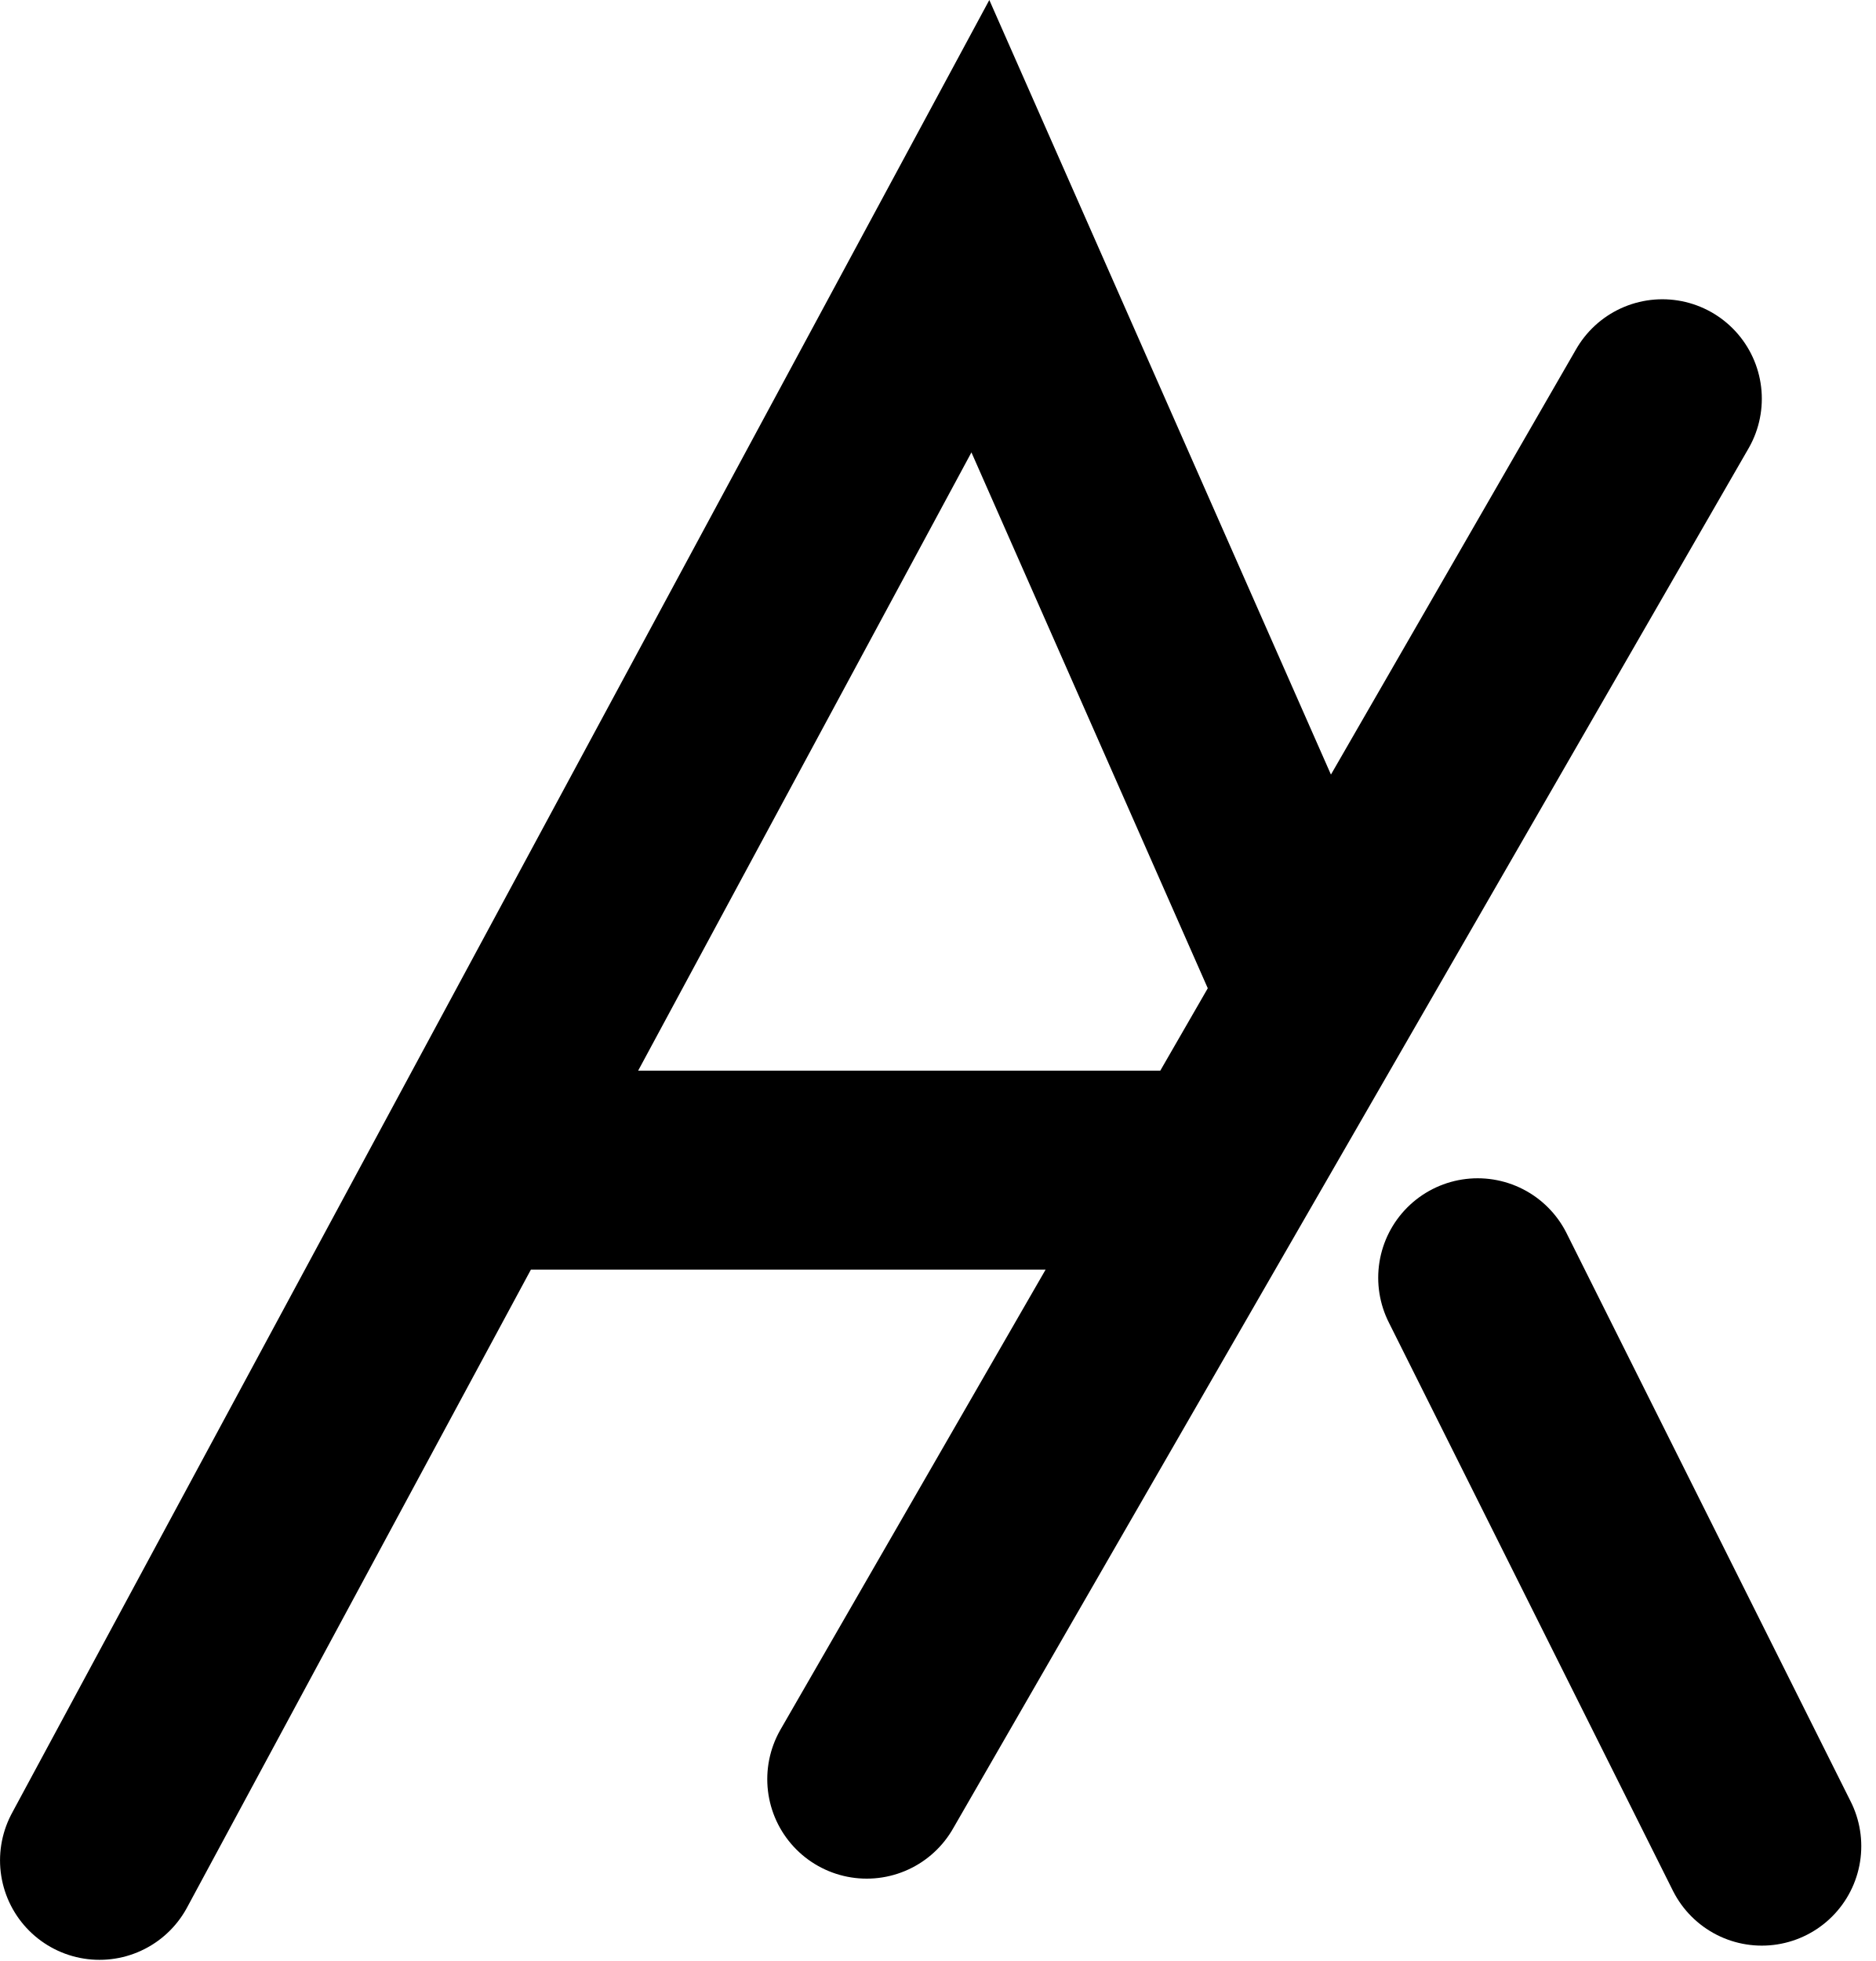
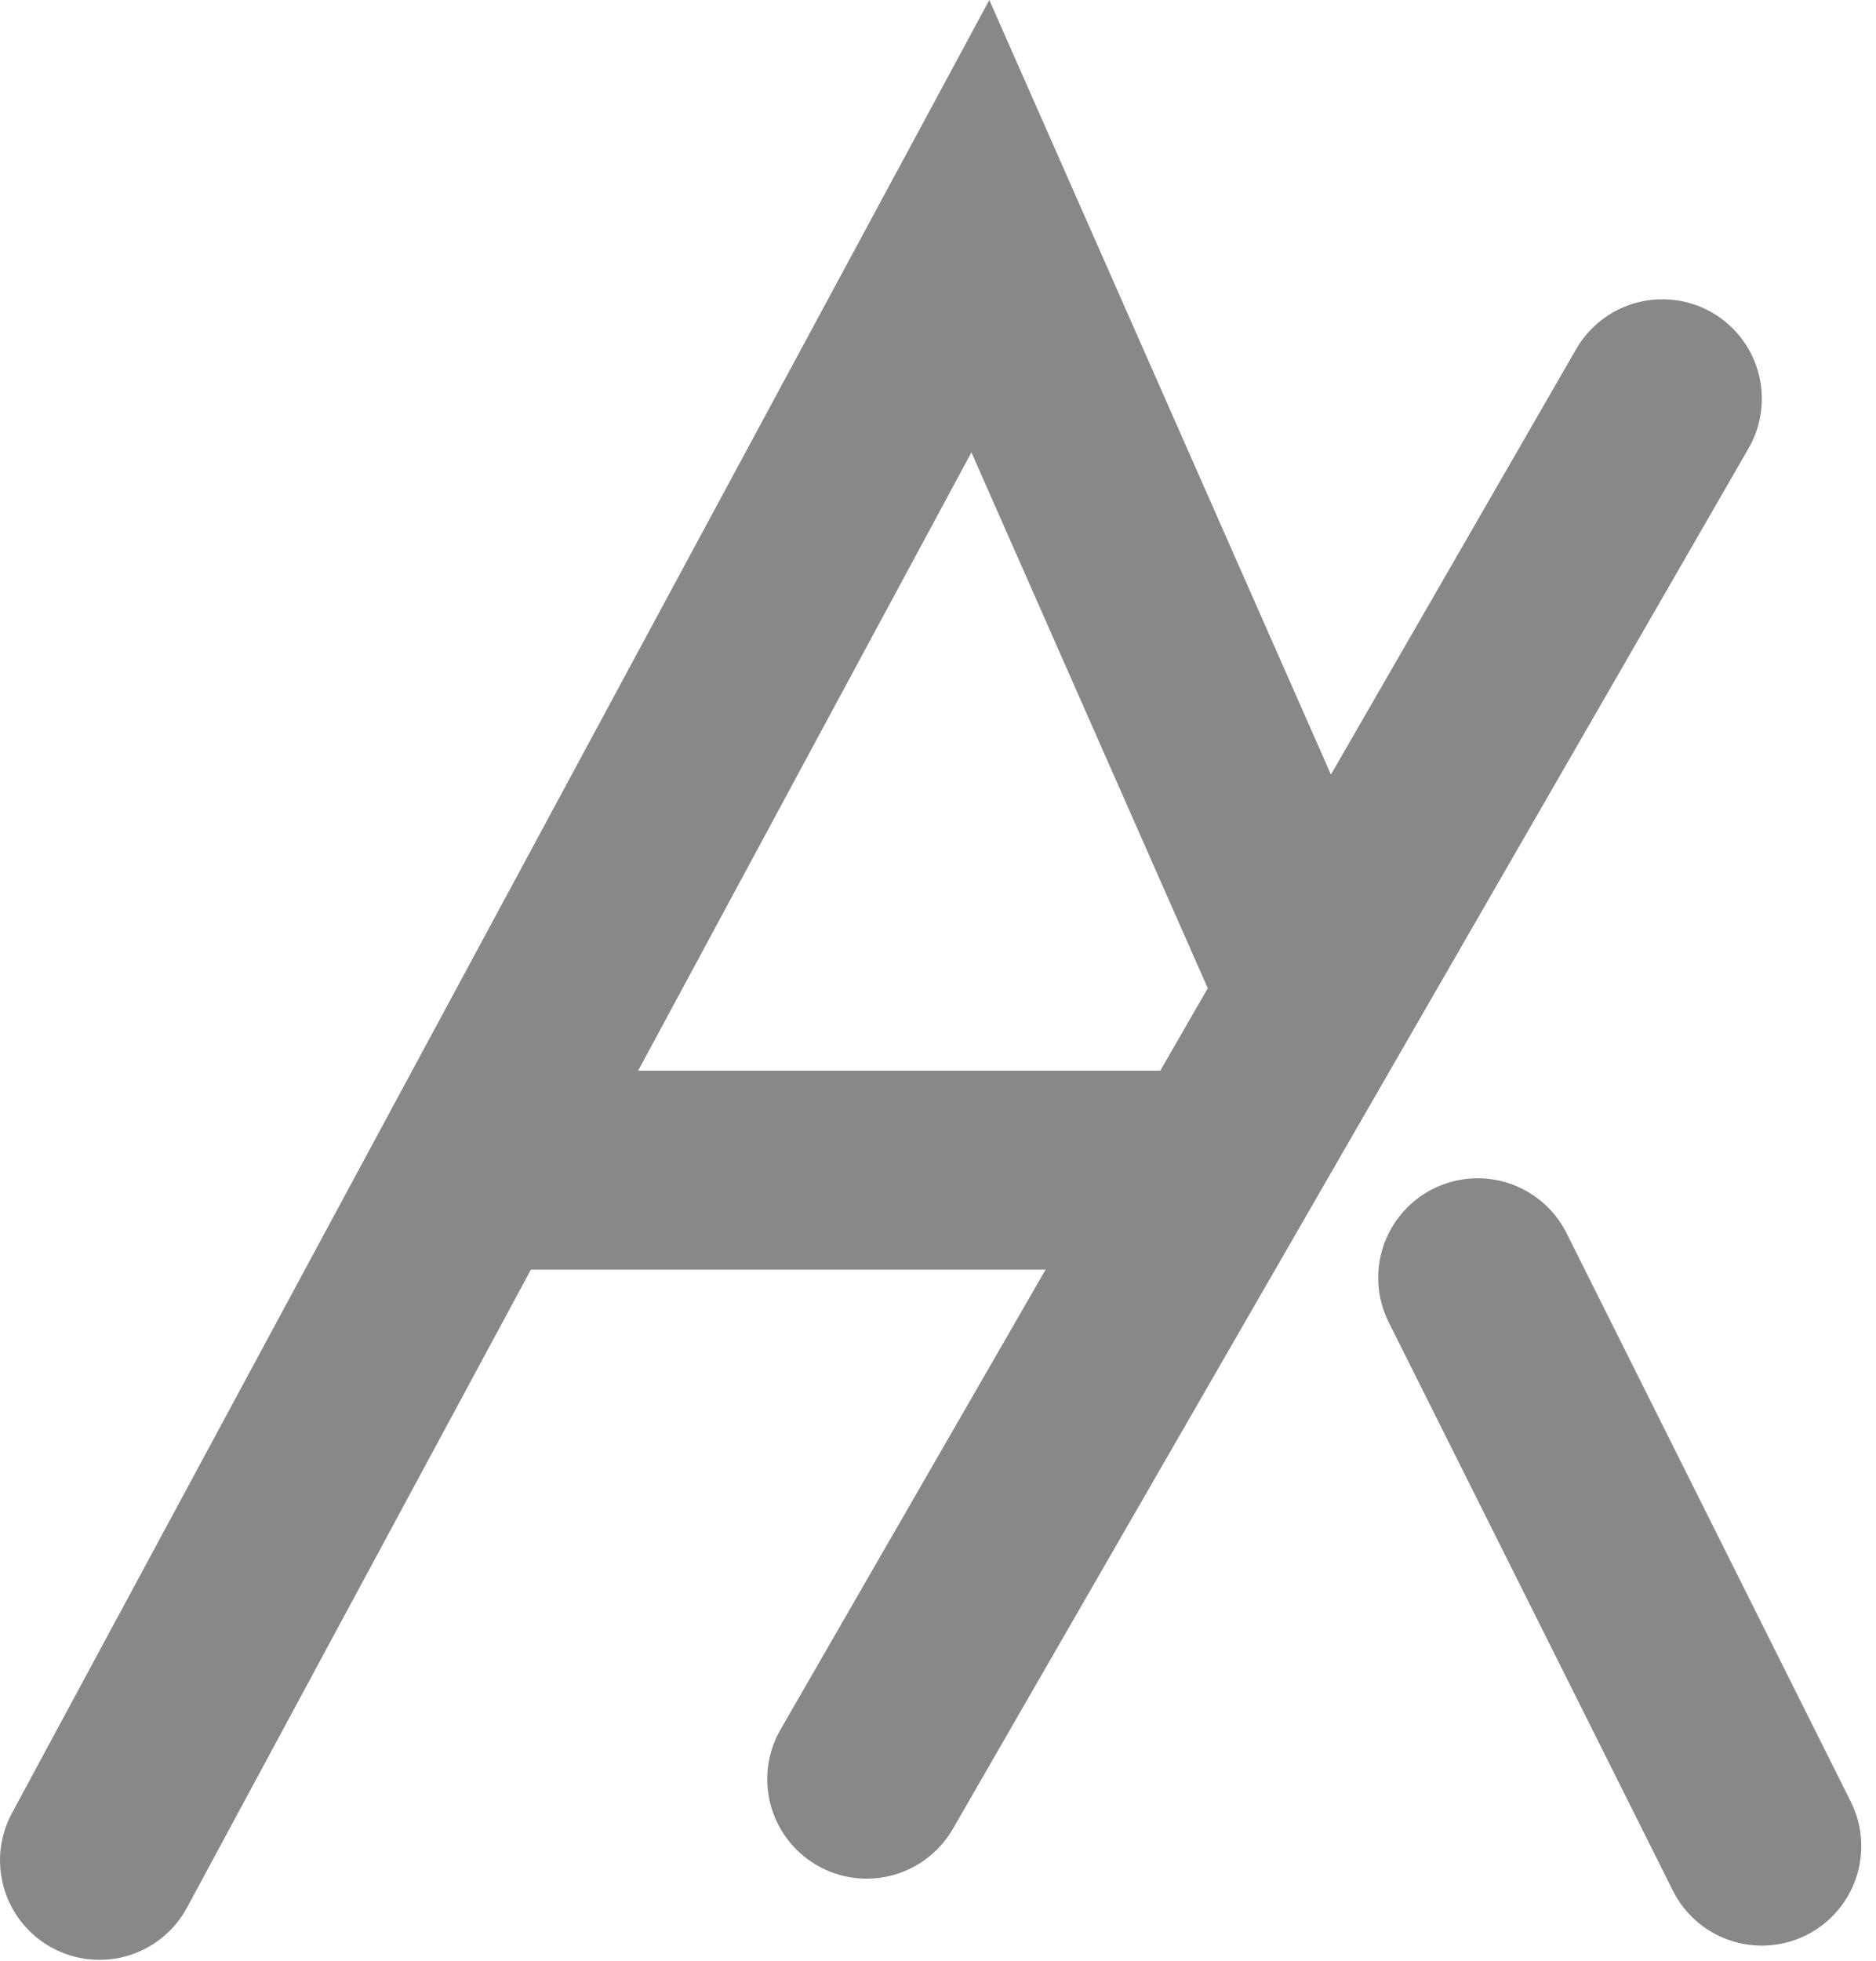
<svg xmlns="http://www.w3.org/2000/svg" width="66" height="69" viewBox="0 0 66 69" fill="none">
-   <path d="M3.501 65.459L16.594 41.173M46.001 34.03L34.501 7.959L16.594 41.173M16.594 41.173H42.001M30.501 62.602L58.501 14.03" stroke="black" stroke-width="7" stroke-linecap="round" />
-   <path d="M62.001 64.959L52.001 44.959" stroke="black" stroke-width="7" stroke-linecap="round" />
+   <path d="M3.501 65.459L16.594 41.173M46.001 34.03L34.501 7.959L16.594 41.173M16.594 41.173H42.001M30.501 62.602L58.501 14.03" stroke="#888" stroke-width="7" stroke-linecap="round" />
+   <path d="M62.001 64.959L52.001 44.959" stroke="#888" stroke-width="7" stroke-linecap="round" />
</svg>
